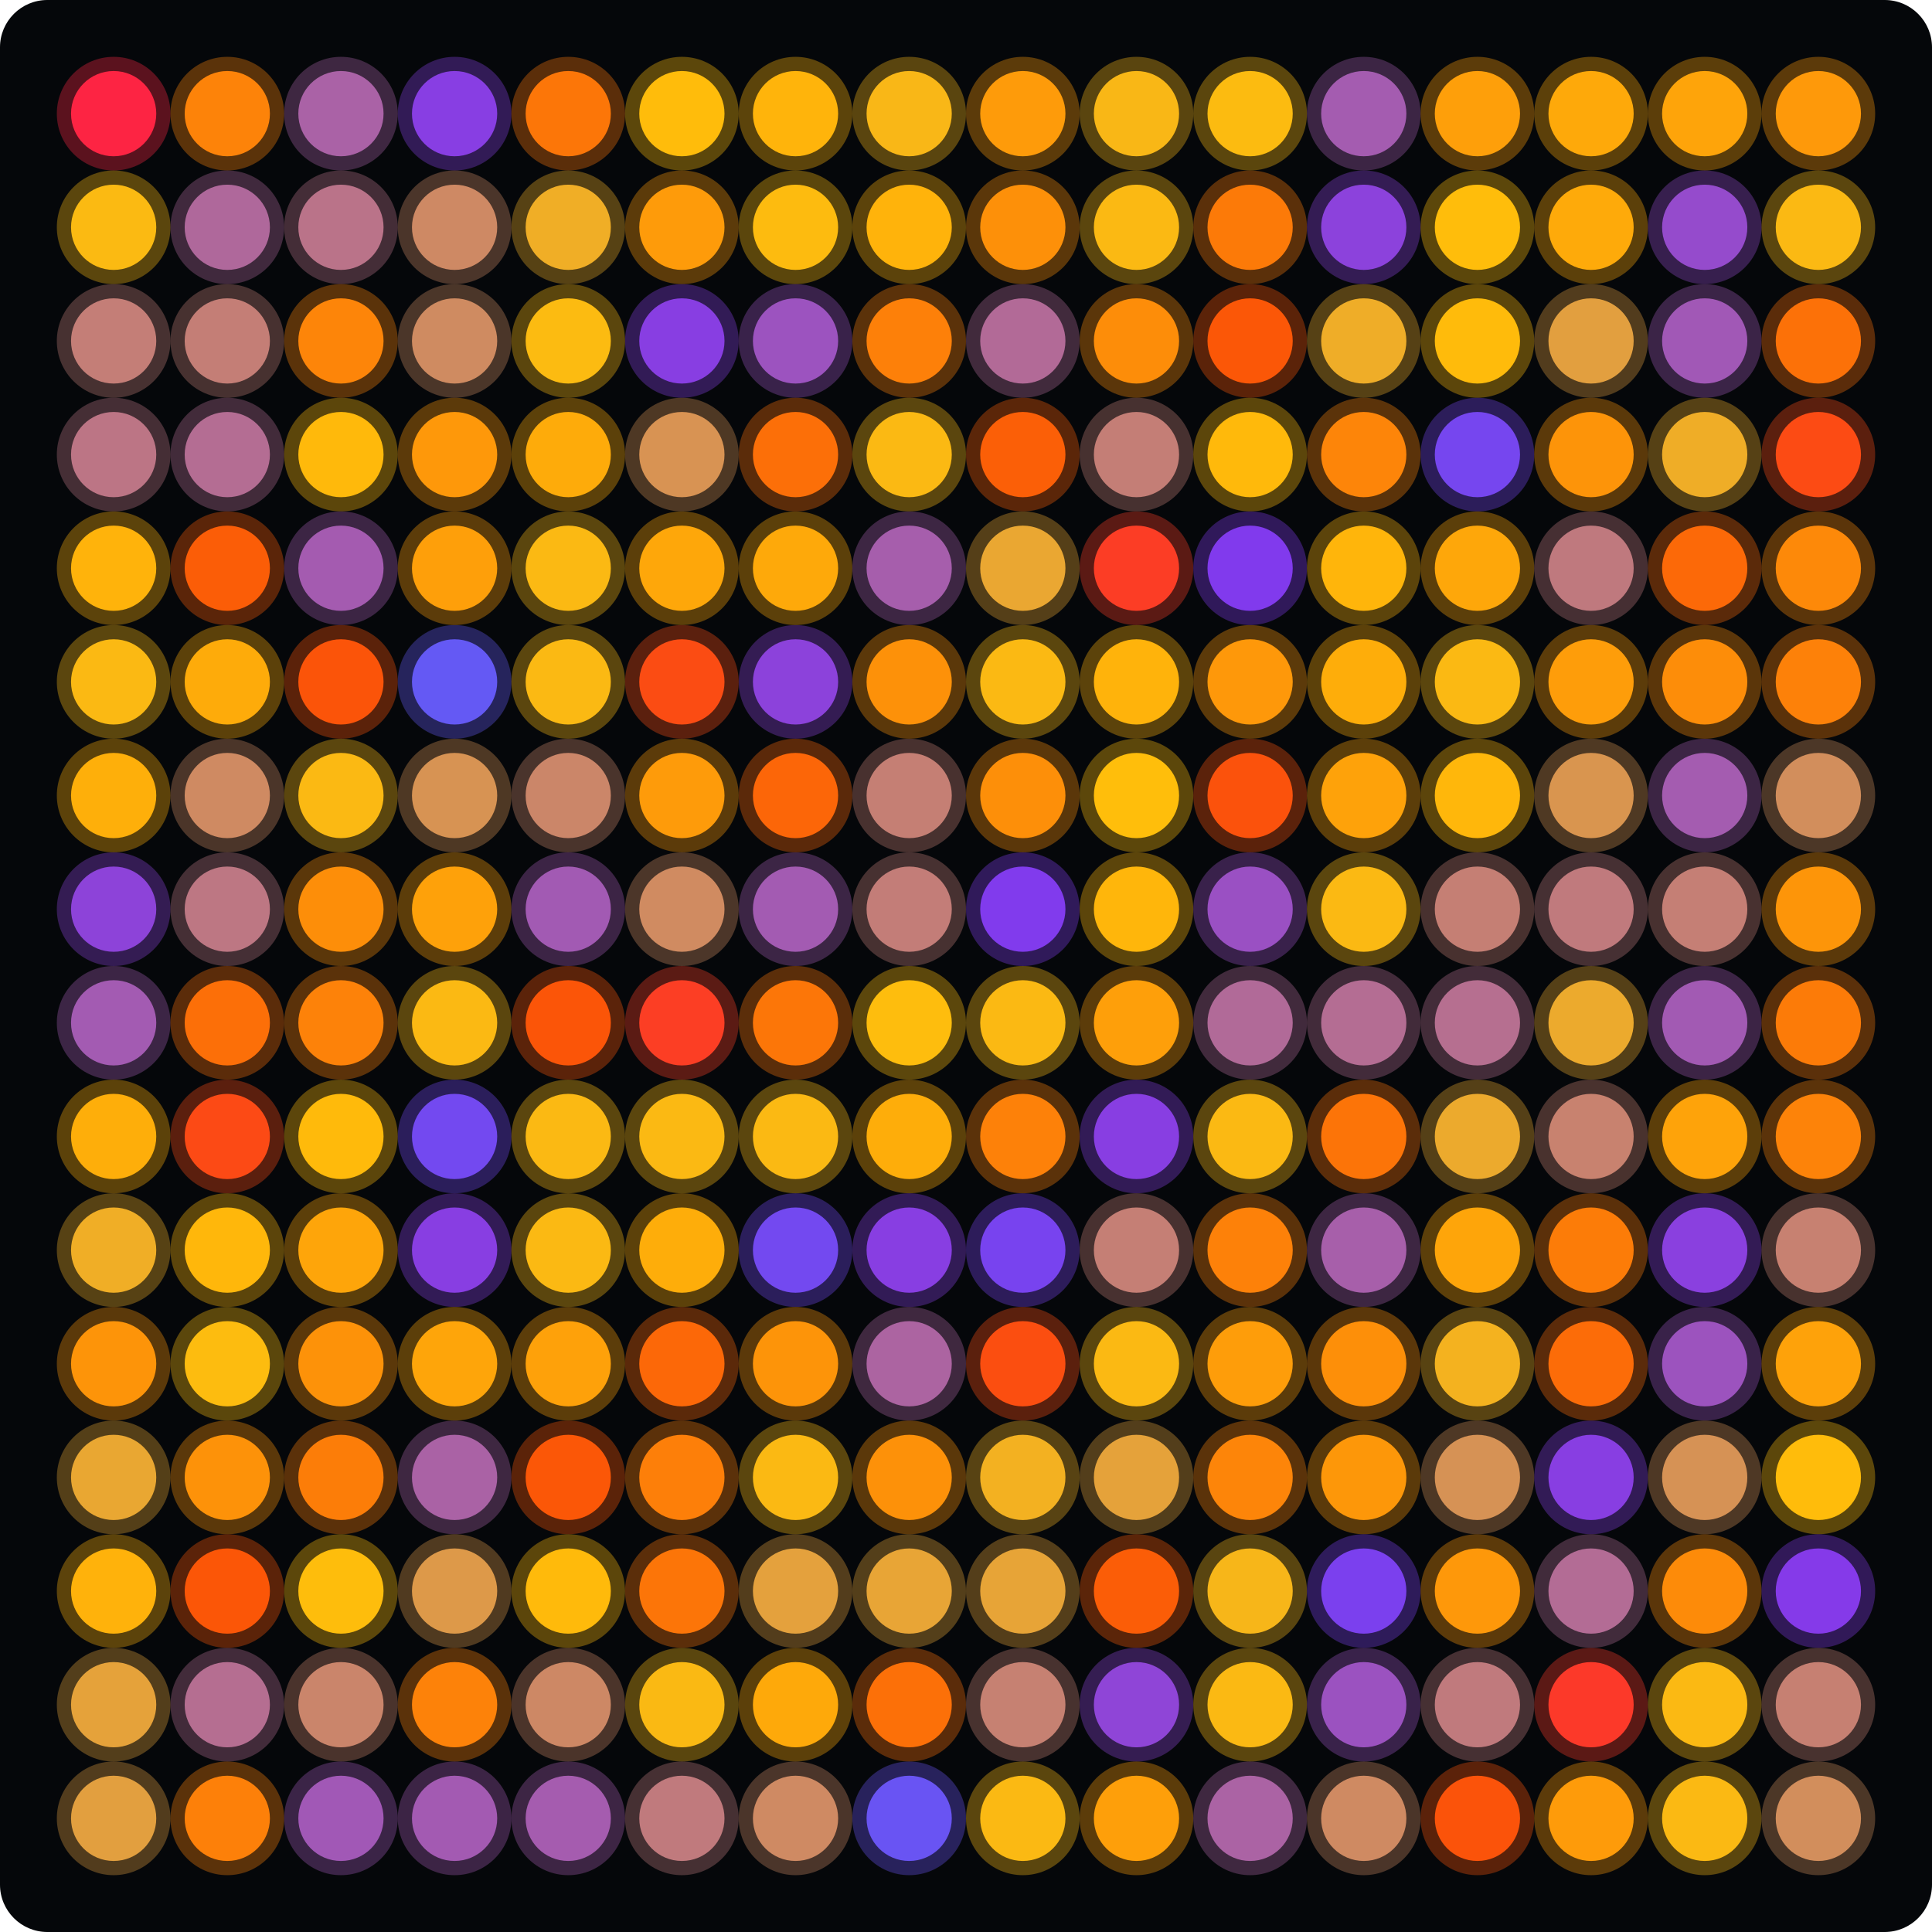
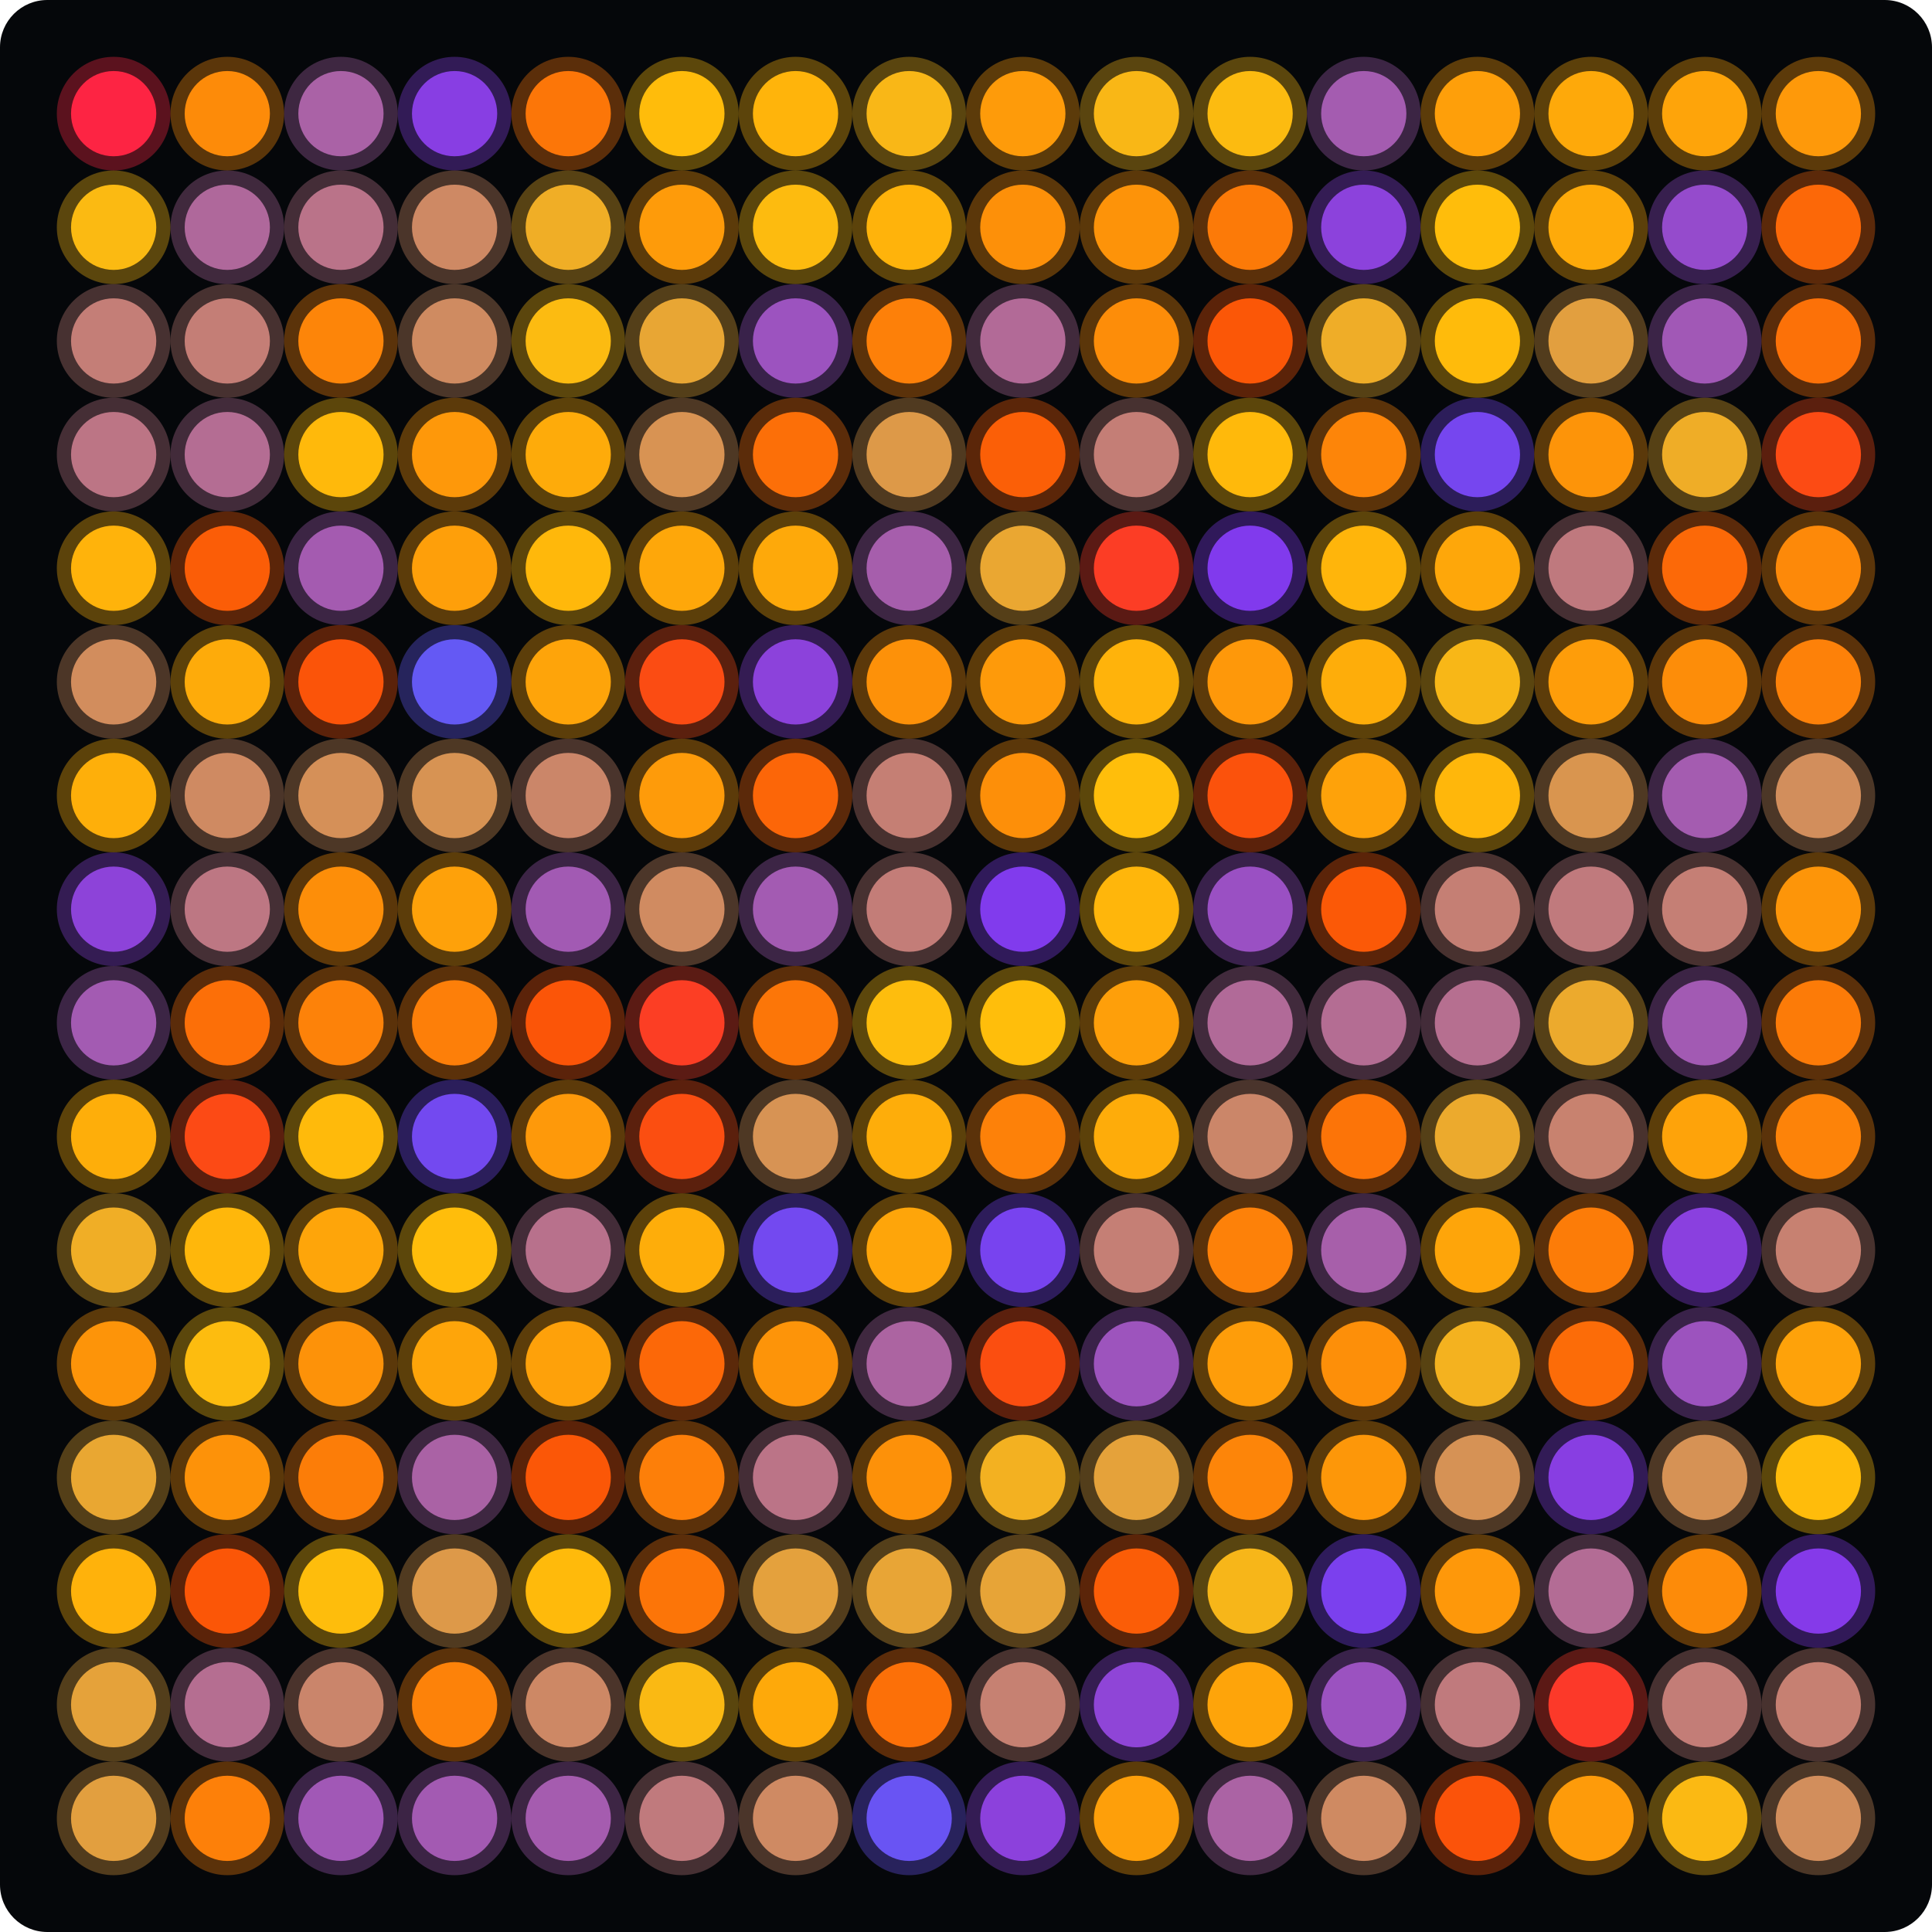
<svg xmlns="http://www.w3.org/2000/svg" viewBox="0 0 408 408" width="408" height="408" role="img" aria-label="LED preview of the Field Tile example graph">
  <rect width="408" height="408" rx="10" fill="#05070a" />
  <circle cx="24" cy="24" r="12" fill="rgb(253,36,67)" opacity="0.35" />
  <circle cx="24" cy="24" r="9" fill="rgb(253,36,67)" />
-   <circle cx="48" cy="24" r="12" fill="rgb(253,131,9)" opacity="0.35" />
-   <circle cx="48" cy="24" r="9" fill="rgb(253,131,9)" />
+   <circle cx="48" cy="24" r="12" fill="rgb(253,139,9)" opacity="0.35" />
+   <circle cx="48" cy="24" r="9" fill="rgb(253,139,9)" />
  <circle cx="72" cy="24" r="12" fill="rgb(170,98,166)" opacity="0.35" />
  <circle cx="72" cy="24" r="9" fill="rgb(170,98,166)" />
  <circle cx="96" cy="24" r="12" fill="rgb(136,62,227)" opacity="0.35" />
  <circle cx="96" cy="24" r="9" fill="rgb(136,62,227)" />
  <circle cx="120" cy="24" r="12" fill="rgb(252,118,8)" opacity="0.35" />
  <circle cx="120" cy="24" r="9" fill="rgb(252,118,8)" />
  <circle cx="144" cy="24" r="12" fill="rgb(255,188,11)" opacity="0.35" />
  <circle cx="144" cy="24" r="9" fill="rgb(255,188,11)" />
  <circle cx="168" cy="24" r="12" fill="rgb(255,180,11)" opacity="0.35" />
  <circle cx="168" cy="24" r="9" fill="rgb(255,180,11)" />
  <circle cx="192" cy="24" r="12" fill="rgb(249,183,23)" opacity="0.35" />
  <circle cx="192" cy="24" r="9" fill="rgb(249,183,23)" />
  <circle cx="216" cy="24" r="12" fill="rgb(254,155,10)" opacity="0.35" />
  <circle cx="216" cy="24" r="9" fill="rgb(254,155,10)" />
  <circle cx="240" cy="24" r="12" fill="rgb(249,183,22)" opacity="0.35" />
  <circle cx="240" cy="24" r="9" fill="rgb(249,183,22)" />
  <circle cx="264" cy="24" r="12" fill="rgb(252,187,16)" opacity="0.35" />
  <circle cx="264" cy="24" r="9" fill="rgb(252,187,16)" />
  <circle cx="288" cy="24" r="12" fill="rgb(164,92,176)" opacity="0.35" />
  <circle cx="288" cy="24" r="9" fill="rgb(164,92,176)" />
  <circle cx="312" cy="24" r="12" fill="rgb(254,159,10)" opacity="0.35" />
  <circle cx="312" cy="24" r="9" fill="rgb(254,159,10)" />
  <circle cx="336" cy="24" r="12" fill="rgb(254,169,10)" opacity="0.35" />
  <circle cx="336" cy="24" r="9" fill="rgb(254,169,10)" />
  <circle cx="360" cy="24" r="12" fill="rgb(254,164,10)" opacity="0.35" />
  <circle cx="360" cy="24" r="9" fill="rgb(254,164,10)" />
  <circle cx="384" cy="24" r="12" fill="rgb(254,153,10)" opacity="0.35" />
  <circle cx="384" cy="24" r="9" fill="rgb(254,153,10)" />
  <circle cx="24" cy="48" r="12" fill="rgb(251,186,18)" opacity="0.35" />
  <circle cx="24" cy="48" r="9" fill="rgb(251,186,18)" />
  <circle cx="48" cy="48" r="12" fill="rgb(175,104,155)" opacity="0.35" />
  <circle cx="48" cy="48" r="9" fill="rgb(175,104,155)" />
  <circle cx="72" cy="48" r="12" fill="rgb(186,115,137)" opacity="0.35" />
  <circle cx="72" cy="48" r="9" fill="rgb(186,115,137)" />
  <circle cx="96" cy="48" r="12" fill="rgb(206,137,100)" opacity="0.35" />
  <circle cx="96" cy="48" r="9" fill="rgb(206,137,100)" />
  <circle cx="120" cy="48" r="12" fill="rgb(240,174,38)" opacity="0.35" />
  <circle cx="120" cy="48" r="9" fill="rgb(240,174,38)" />
  <circle cx="144" cy="48" r="12" fill="rgb(254,155,10)" opacity="0.35" />
  <circle cx="144" cy="48" r="9" fill="rgb(254,155,10)" />
  <circle cx="168" cy="48" r="12" fill="rgb(253,187,15)" opacity="0.35" />
  <circle cx="168" cy="48" r="9" fill="rgb(253,187,15)" />
  <circle cx="192" cy="48" r="12" fill="rgb(255,179,11)" opacity="0.35" />
  <circle cx="192" cy="48" r="9" fill="rgb(255,179,11)" />
  <circle cx="216" cy="48" r="12" fill="rgb(253,144,9)" opacity="0.35" />
  <circle cx="216" cy="48" r="9" fill="rgb(253,144,9)" />
-   <circle cx="240" cy="48" r="12" fill="rgb(251,185,19)" opacity="0.35" />
-   <circle cx="240" cy="48" r="9" fill="rgb(251,185,19)" />
+   <circle cx="240" cy="48" r="12" fill="rgb(253,147,9)" opacity="0.35" />
+   <circle cx="240" cy="48" r="9" fill="rgb(253,147,9)" />
  <circle cx="264" cy="48" r="12" fill="rgb(252,122,8)" opacity="0.35" />
  <circle cx="264" cy="48" r="9" fill="rgb(252,122,8)" />
  <circle cx="288" cy="48" r="12" fill="rgb(140,66,220)" opacity="0.35" />
  <circle cx="288" cy="48" r="9" fill="rgb(140,66,220)" />
  <circle cx="312" cy="48" r="12" fill="rgb(255,189,11)" opacity="0.35" />
  <circle cx="312" cy="48" r="9" fill="rgb(255,189,11)" />
  <circle cx="336" cy="48" r="12" fill="rgb(254,170,10)" opacity="0.35" />
  <circle cx="336" cy="48" r="9" fill="rgb(254,170,10)" />
  <circle cx="360" cy="48" r="12" fill="rgb(149,75,204)" opacity="0.35" />
  <circle cx="360" cy="48" r="9" fill="rgb(149,75,204)" />
-   <circle cx="384" cy="48" r="12" fill="rgb(251,185,19)" opacity="0.35" />
-   <circle cx="384" cy="48" r="9" fill="rgb(251,185,19)" />
+   <circle cx="384" cy="48" r="12" fill="rgb(252,104,8)" opacity="0.35" />
+   <circle cx="384" cy="48" r="9" fill="rgb(252,104,8)" />
  <circle cx="24" cy="72" r="12" fill="rgb(196,126,119)" opacity="0.35" />
  <circle cx="24" cy="72" r="9" fill="rgb(196,126,119)" />
  <circle cx="48" cy="72" r="12" fill="rgb(196,126,118)" opacity="0.35" />
  <circle cx="48" cy="72" r="9" fill="rgb(196,126,118)" />
  <circle cx="72" cy="72" r="12" fill="rgb(253,133,9)" opacity="0.35" />
  <circle cx="72" cy="72" r="9" fill="rgb(253,133,9)" />
  <circle cx="96" cy="72" r="12" fill="rgb(207,139,97)" opacity="0.35" />
  <circle cx="96" cy="72" r="9" fill="rgb(207,139,97)" />
  <circle cx="120" cy="72" r="12" fill="rgb(252,187,17)" opacity="0.35" />
  <circle cx="120" cy="72" r="9" fill="rgb(252,187,17)" />
-   <circle cx="144" cy="72" r="12" fill="rgb(136,62,226)" opacity="0.35" />
-   <circle cx="144" cy="72" r="9" fill="rgb(136,62,226)" />
+   <circle cx="144" cy="72" r="12" fill="rgb(232,166,52)" opacity="0.35" />
+   <circle cx="144" cy="72" r="9" fill="rgb(232,166,52)" />
  <circle cx="168" cy="72" r="12" fill="rgb(156,83,191)" opacity="0.35" />
  <circle cx="168" cy="72" r="9" fill="rgb(156,83,191)" />
  <circle cx="192" cy="72" r="12" fill="rgb(253,128,9)" opacity="0.35" />
  <circle cx="192" cy="72" r="9" fill="rgb(253,128,9)" />
  <circle cx="216" cy="72" r="12" fill="rgb(178,106,151)" opacity="0.35" />
  <circle cx="216" cy="72" r="9" fill="rgb(178,106,151)" />
  <circle cx="240" cy="72" r="12" fill="rgb(253,141,9)" opacity="0.35" />
  <circle cx="240" cy="72" r="9" fill="rgb(253,141,9)" />
  <circle cx="264" cy="72" r="12" fill="rgb(251,87,7)" opacity="0.35" />
  <circle cx="264" cy="72" r="9" fill="rgb(251,87,7)" />
  <circle cx="288" cy="72" r="12" fill="rgb(239,173,40)" opacity="0.35" />
  <circle cx="288" cy="72" r="9" fill="rgb(239,173,40)" />
  <circle cx="312" cy="72" r="12" fill="rgb(255,187,11)" opacity="0.35" />
  <circle cx="312" cy="72" r="9" fill="rgb(255,187,11)" />
  <circle cx="336" cy="72" r="12" fill="rgb(226,159,63)" opacity="0.35" />
  <circle cx="336" cy="72" r="9" fill="rgb(226,159,63)" />
  <circle cx="360" cy="72" r="12" fill="rgb(161,88,182)" opacity="0.35" />
  <circle cx="360" cy="72" r="9" fill="rgb(161,88,182)" />
  <circle cx="384" cy="72" r="12" fill="rgb(252,113,8)" opacity="0.35" />
  <circle cx="384" cy="72" r="9" fill="rgb(252,113,8)" />
  <circle cx="24" cy="96" r="12" fill="rgb(188,117,133)" opacity="0.35" />
  <circle cx="24" cy="96" r="9" fill="rgb(188,117,133)" />
  <circle cx="48" cy="96" r="12" fill="rgb(180,109,147)" opacity="0.35" />
  <circle cx="48" cy="96" r="9" fill="rgb(180,109,147)" />
  <circle cx="72" cy="96" r="12" fill="rgb(255,185,11)" opacity="0.35" />
  <circle cx="72" cy="96" r="9" fill="rgb(255,185,11)" />
  <circle cx="96" cy="96" r="12" fill="rgb(254,152,10)" opacity="0.35" />
  <circle cx="96" cy="96" r="9" fill="rgb(254,152,10)" />
  <circle cx="120" cy="96" r="12" fill="rgb(254,171,10)" opacity="0.35" />
  <circle cx="120" cy="96" r="9" fill="rgb(254,171,10)" />
  <circle cx="144" cy="96" r="12" fill="rgb(216,147,83)" opacity="0.35" />
  <circle cx="144" cy="96" r="9" fill="rgb(216,147,83)" />
  <circle cx="168" cy="96" r="12" fill="rgb(252,111,8)" opacity="0.35" />
  <circle cx="168" cy="96" r="9" fill="rgb(252,111,8)" />
-   <circle cx="192" cy="96" r="12" fill="rgb(251,185,19)" opacity="0.35" />
-   <circle cx="192" cy="96" r="9" fill="rgb(251,185,19)" />
+   <circle cx="192" cy="96" r="12" fill="rgb(221,153,72)" opacity="0.35" />
+   <circle cx="192" cy="96" r="9" fill="rgb(221,153,72)" />
  <circle cx="216" cy="96" r="12" fill="rgb(251,95,7)" opacity="0.35" />
  <circle cx="216" cy="96" r="9" fill="rgb(251,95,7)" />
  <circle cx="240" cy="96" r="12" fill="rgb(196,126,118)" opacity="0.35" />
  <circle cx="240" cy="96" r="9" fill="rgb(196,126,118)" />
  <circle cx="264" cy="96" r="12" fill="rgb(255,185,11)" opacity="0.35" />
  <circle cx="264" cy="96" r="9" fill="rgb(255,185,11)" />
  <circle cx="288" cy="96" r="12" fill="rgb(253,133,9)" opacity="0.35" />
  <circle cx="288" cy="96" r="9" fill="rgb(253,133,9)" />
  <circle cx="312" cy="96" r="12" fill="rgb(118,70,239)" opacity="0.35" />
  <circle cx="312" cy="96" r="9" fill="rgb(118,70,239)" />
  <circle cx="336" cy="96" r="12" fill="rgb(253,148,9)" opacity="0.35" />
  <circle cx="336" cy="96" r="9" fill="rgb(253,148,9)" />
  <circle cx="360" cy="96" r="12" fill="rgb(239,173,39)" opacity="0.35" />
  <circle cx="360" cy="96" r="9" fill="rgb(239,173,39)" />
  <circle cx="384" cy="96" r="12" fill="rgb(252,75,20)" opacity="0.35" />
  <circle cx="384" cy="96" r="9" fill="rgb(252,75,20)" />
  <circle cx="24" cy="120" r="12" fill="rgb(255,179,11)" opacity="0.35" />
  <circle cx="24" cy="120" r="9" fill="rgb(255,179,11)" />
  <circle cx="48" cy="120" r="12" fill="rgb(251,93,7)" opacity="0.35" />
  <circle cx="48" cy="120" r="9" fill="rgb(251,93,7)" />
  <circle cx="72" cy="120" r="12" fill="rgb(164,91,176)" opacity="0.35" />
  <circle cx="72" cy="120" r="9" fill="rgb(164,91,176)" />
  <circle cx="96" cy="120" r="12" fill="rgb(254,159,10)" opacity="0.35" />
  <circle cx="96" cy="120" r="9" fill="rgb(254,159,10)" />
-   <circle cx="120" cy="120" r="12" fill="rgb(251,185,19)" opacity="0.35" />
-   <circle cx="120" cy="120" r="9" fill="rgb(251,185,19)" />
+   <circle cx="120" cy="120" r="12" fill="rgb(255,184,11)" opacity="0.35" />
+   <circle cx="120" cy="120" r="9" fill="rgb(255,184,11)" />
  <circle cx="144" cy="120" r="12" fill="rgb(254,167,10)" opacity="0.35" />
  <circle cx="144" cy="120" r="9" fill="rgb(254,167,10)" />
  <circle cx="168" cy="120" r="12" fill="rgb(254,169,10)" opacity="0.35" />
  <circle cx="168" cy="120" r="9" fill="rgb(254,169,10)" />
  <circle cx="192" cy="120" r="12" fill="rgb(166,94,172)" opacity="0.35" />
  <circle cx="192" cy="120" r="9" fill="rgb(166,94,172)" />
  <circle cx="216" cy="120" r="12" fill="rgb(234,167,50)" opacity="0.35" />
  <circle cx="216" cy="120" r="9" fill="rgb(234,167,50)" />
  <circle cx="240" cy="120" r="12" fill="rgb(252,61,37)" opacity="0.35" />
  <circle cx="240" cy="120" r="9" fill="rgb(252,61,37)" />
  <circle cx="264" cy="120" r="12" fill="rgb(129,58,237)" opacity="0.35" />
  <circle cx="264" cy="120" r="9" fill="rgb(129,58,237)" />
  <circle cx="288" cy="120" r="12" fill="rgb(255,181,11)" opacity="0.35" />
  <circle cx="288" cy="120" r="9" fill="rgb(255,181,11)" />
  <circle cx="312" cy="120" r="12" fill="rgb(254,167,10)" opacity="0.35" />
  <circle cx="312" cy="120" r="9" fill="rgb(254,167,10)" />
  <circle cx="336" cy="120" r="12" fill="rgb(191,121,126)" opacity="0.35" />
  <circle cx="336" cy="120" r="9" fill="rgb(191,121,126)" />
  <circle cx="360" cy="120" r="12" fill="rgb(252,105,8)" opacity="0.35" />
  <circle cx="360" cy="120" r="9" fill="rgb(252,105,8)" />
  <circle cx="384" cy="120" r="12" fill="rgb(253,137,9)" opacity="0.35" />
  <circle cx="384" cy="120" r="9" fill="rgb(253,137,9)" />
-   <circle cx="24" cy="144" r="12" fill="rgb(251,185,19)" opacity="0.35" />
-   <circle cx="24" cy="144" r="9" fill="rgb(251,185,19)" />
+   <circle cx="24" cy="144" r="12" fill="rgb(210,141,93)" opacity="0.35" />
+   <circle cx="24" cy="144" r="9" fill="rgb(210,141,93)" />
  <circle cx="48" cy="144" r="12" fill="rgb(254,171,10)" opacity="0.35" />
  <circle cx="48" cy="144" r="9" fill="rgb(254,171,10)" />
  <circle cx="72" cy="144" r="12" fill="rgb(251,84,9)" opacity="0.35" />
  <circle cx="72" cy="144" r="9" fill="rgb(251,84,9)" />
  <circle cx="96" cy="144" r="12" fill="rgb(100,89,244)" opacity="0.35" />
  <circle cx="96" cy="144" r="9" fill="rgb(100,89,244)" />
-   <circle cx="120" cy="144" r="12" fill="rgb(251,185,19)" opacity="0.35" />
-   <circle cx="120" cy="144" r="9" fill="rgb(251,185,19)" />
+   <circle cx="120" cy="144" r="12" fill="rgb(254,164,10)" opacity="0.35" />
+   <circle cx="120" cy="144" r="9" fill="rgb(254,164,10)" />
  <circle cx="144" cy="144" r="12" fill="rgb(251,76,19)" opacity="0.35" />
  <circle cx="144" cy="144" r="9" fill="rgb(251,76,19)" />
  <circle cx="168" cy="144" r="12" fill="rgb(140,66,219)" opacity="0.35" />
  <circle cx="168" cy="144" r="9" fill="rgb(140,66,219)" />
  <circle cx="192" cy="144" r="12" fill="rgb(253,145,9)" opacity="0.35" />
  <circle cx="192" cy="144" r="9" fill="rgb(253,145,9)" />
-   <circle cx="216" cy="144" r="12" fill="rgb(251,185,19)" opacity="0.35" />
-   <circle cx="216" cy="144" r="9" fill="rgb(251,185,19)" />
+   <circle cx="216" cy="144" r="12" fill="rgb(254,154,10)" opacity="0.35" />
+   <circle cx="216" cy="144" r="9" fill="rgb(254,154,10)" />
  <circle cx="240" cy="144" r="12" fill="rgb(255,179,11)" opacity="0.35" />
  <circle cx="240" cy="144" r="9" fill="rgb(255,179,11)" />
  <circle cx="264" cy="144" r="12" fill="rgb(254,152,10)" opacity="0.35" />
  <circle cx="264" cy="144" r="9" fill="rgb(254,152,10)" />
  <circle cx="288" cy="144" r="12" fill="rgb(254,173,10)" opacity="0.35" />
  <circle cx="288" cy="144" r="9" fill="rgb(254,173,10)" />
-   <circle cx="312" cy="144" r="12" fill="rgb(251,185,19)" opacity="0.35" />
-   <circle cx="312" cy="144" r="9" fill="rgb(251,185,19)" />
+   <circle cx="312" cy="144" r="12" fill="rgb(248,183,23)" opacity="0.35" />
+   <circle cx="312" cy="144" r="9" fill="rgb(248,183,23)" />
  <circle cx="336" cy="144" r="12" fill="rgb(254,157,10)" opacity="0.35" />
  <circle cx="336" cy="144" r="9" fill="rgb(254,157,10)" />
  <circle cx="360" cy="144" r="12" fill="rgb(253,141,9)" opacity="0.35" />
  <circle cx="360" cy="144" r="9" fill="rgb(253,141,9)" />
  <circle cx="384" cy="144" r="12" fill="rgb(253,129,9)" opacity="0.35" />
  <circle cx="384" cy="144" r="9" fill="rgb(253,129,9)" />
  <circle cx="24" cy="168" r="12" fill="rgb(254,175,10)" opacity="0.35" />
  <circle cx="24" cy="168" r="9" fill="rgb(254,175,10)" />
  <circle cx="48" cy="168" r="12" fill="rgb(207,138,98)" opacity="0.35" />
  <circle cx="48" cy="168" r="9" fill="rgb(207,138,98)" />
-   <circle cx="72" cy="168" r="12" fill="rgb(251,185,19)" opacity="0.35" />
-   <circle cx="72" cy="168" r="9" fill="rgb(251,185,19)" />
+   <circle cx="72" cy="168" r="12" fill="rgb(213,144,88)" opacity="0.35" />
+   <circle cx="72" cy="168" r="9" fill="rgb(213,144,88)" />
  <circle cx="96" cy="168" r="12" fill="rgb(215,147,83)" opacity="0.35" />
  <circle cx="96" cy="168" r="9" fill="rgb(215,147,83)" />
  <circle cx="120" cy="168" r="12" fill="rgb(203,134,105)" opacity="0.35" />
  <circle cx="120" cy="168" r="9" fill="rgb(203,134,105)" />
  <circle cx="144" cy="168" r="12" fill="rgb(254,155,10)" opacity="0.35" />
  <circle cx="144" cy="168" r="9" fill="rgb(254,155,10)" />
  <circle cx="168" cy="168" r="12" fill="rgb(252,102,8)" opacity="0.35" />
  <circle cx="168" cy="168" r="9" fill="rgb(252,102,8)" />
  <circle cx="192" cy="168" r="12" fill="rgb(197,127,116)" opacity="0.35" />
  <circle cx="192" cy="168" r="9" fill="rgb(197,127,116)" />
  <circle cx="216" cy="168" r="12" fill="rgb(253,143,9)" opacity="0.35" />
  <circle cx="216" cy="168" r="9" fill="rgb(253,143,9)" />
  <circle cx="240" cy="168" r="12" fill="rgb(255,190,11)" opacity="0.35" />
  <circle cx="240" cy="168" r="9" fill="rgb(255,190,11)" />
  <circle cx="264" cy="168" r="12" fill="rgb(251,82,12)" opacity="0.35" />
  <circle cx="264" cy="168" r="9" fill="rgb(251,82,12)" />
  <circle cx="288" cy="168" r="12" fill="rgb(254,162,10)" opacity="0.35" />
  <circle cx="288" cy="168" r="9" fill="rgb(254,162,10)" />
  <circle cx="312" cy="168" r="12" fill="rgb(255,183,11)" opacity="0.35" />
  <circle cx="312" cy="168" r="9" fill="rgb(255,183,11)" />
  <circle cx="336" cy="168" r="12" fill="rgb(217,149,79)" opacity="0.35" />
  <circle cx="336" cy="168" r="9" fill="rgb(217,149,79)" />
  <circle cx="360" cy="168" r="12" fill="rgb(164,92,176)" opacity="0.35" />
  <circle cx="360" cy="168" r="9" fill="rgb(164,92,176)" />
  <circle cx="384" cy="168" r="12" fill="rgb(210,142,92)" opacity="0.35" />
  <circle cx="384" cy="168" r="9" fill="rgb(210,142,92)" />
  <circle cx="24" cy="192" r="12" fill="rgb(141,67,217)" opacity="0.35" />
  <circle cx="24" cy="192" r="9" fill="rgb(141,67,217)" />
  <circle cx="48" cy="192" r="12" fill="rgb(189,119,131)" opacity="0.35" />
  <circle cx="48" cy="192" r="9" fill="rgb(189,119,131)" />
  <circle cx="72" cy="192" r="12" fill="rgb(253,142,9)" opacity="0.35" />
  <circle cx="72" cy="192" r="9" fill="rgb(253,142,9)" />
  <circle cx="96" cy="192" r="12" fill="rgb(254,161,10)" opacity="0.35" />
  <circle cx="96" cy="192" r="9" fill="rgb(254,161,10)" />
  <circle cx="120" cy="192" r="12" fill="rgb(162,90,179)" opacity="0.35" />
  <circle cx="120" cy="192" r="9" fill="rgb(162,90,179)" />
  <circle cx="144" cy="192" r="12" fill="rgb(208,139,97)" opacity="0.35" />
  <circle cx="144" cy="192" r="9" fill="rgb(208,139,97)" />
  <circle cx="168" cy="192" r="12" fill="rgb(163,91,178)" opacity="0.35" />
  <circle cx="168" cy="192" r="9" fill="rgb(163,91,178)" />
  <circle cx="192" cy="192" r="12" fill="rgb(195,125,120)" opacity="0.35" />
  <circle cx="192" cy="192" r="9" fill="rgb(195,125,120)" />
  <circle cx="216" cy="192" r="12" fill="rgb(129,59,237)" opacity="0.35" />
  <circle cx="216" cy="192" r="9" fill="rgb(129,59,237)" />
  <circle cx="240" cy="192" r="12" fill="rgb(255,182,11)" opacity="0.35" />
  <circle cx="240" cy="192" r="9" fill="rgb(255,182,11)" />
  <circle cx="264" cy="192" r="12" fill="rgb(154,80,195)" opacity="0.35" />
  <circle cx="264" cy="192" r="9" fill="rgb(154,80,195)" />
-   <circle cx="288" cy="192" r="12" fill="rgb(251,185,19)" opacity="0.35" />
-   <circle cx="288" cy="192" r="9" fill="rgb(251,185,19)" />
+   <circle cx="288" cy="192" r="12" fill="rgb(251,89,7)" opacity="0.35" />
+   <circle cx="288" cy="192" r="9" fill="rgb(251,89,7)" />
  <circle cx="312" cy="192" r="12" fill="rgb(197,127,116)" opacity="0.35" />
  <circle cx="312" cy="192" r="9" fill="rgb(197,127,116)" />
  <circle cx="336" cy="192" r="12" fill="rgb(192,122,125)" opacity="0.35" />
  <circle cx="336" cy="192" r="9" fill="rgb(192,122,125)" />
  <circle cx="360" cy="192" r="12" fill="rgb(197,127,117)" opacity="0.35" />
  <circle cx="360" cy="192" r="9" fill="rgb(197,127,117)" />
  <circle cx="384" cy="192" r="12" fill="rgb(253,149,9)" opacity="0.35" />
  <circle cx="384" cy="192" r="9" fill="rgb(253,149,9)" />
  <circle cx="24" cy="216" r="12" fill="rgb(163,91,178)" opacity="0.35" />
  <circle cx="24" cy="216" r="9" fill="rgb(163,91,178)" />
  <circle cx="48" cy="216" r="12" fill="rgb(252,111,8)" opacity="0.35" />
  <circle cx="48" cy="216" r="9" fill="rgb(252,111,8)" />
  <circle cx="72" cy="216" r="12" fill="rgb(253,130,9)" opacity="0.35" />
  <circle cx="72" cy="216" r="9" fill="rgb(253,130,9)" />
-   <circle cx="96" cy="216" r="12" fill="rgb(251,185,19)" opacity="0.35" />
-   <circle cx="96" cy="216" r="9" fill="rgb(251,185,19)" />
+   <circle cx="96" cy="216" r="12" fill="rgb(253,127,9)" opacity="0.35" />
+   <circle cx="96" cy="216" r="9" fill="rgb(253,127,9)" />
  <circle cx="120" cy="216" r="12" fill="rgb(251,85,8)" opacity="0.35" />
  <circle cx="120" cy="216" r="9" fill="rgb(251,85,8)" />
  <circle cx="144" cy="216" r="12" fill="rgb(252,62,36)" opacity="0.35" />
  <circle cx="144" cy="216" r="9" fill="rgb(252,62,36)" />
  <circle cx="168" cy="216" r="12" fill="rgb(252,118,8)" opacity="0.35" />
  <circle cx="168" cy="216" r="9" fill="rgb(252,118,8)" />
  <circle cx="192" cy="216" r="12" fill="rgb(254,189,13)" opacity="0.35" />
  <circle cx="192" cy="216" r="9" fill="rgb(254,189,13)" />
-   <circle cx="216" cy="216" r="12" fill="rgb(251,185,19)" opacity="0.35" />
-   <circle cx="216" cy="216" r="9" fill="rgb(251,185,19)" />
+   <circle cx="216" cy="216" r="12" fill="rgb(255,190,11)" opacity="0.35" />
+   <circle cx="216" cy="216" r="9" fill="rgb(255,190,11)" />
  <circle cx="240" cy="216" r="12" fill="rgb(254,159,10)" opacity="0.35" />
  <circle cx="240" cy="216" r="9" fill="rgb(254,159,10)" />
  <circle cx="264" cy="216" r="12" fill="rgb(177,106,152)" opacity="0.35" />
  <circle cx="264" cy="216" r="9" fill="rgb(177,106,152)" />
  <circle cx="288" cy="216" r="12" fill="rgb(180,109,147)" opacity="0.35" />
  <circle cx="288" cy="216" r="9" fill="rgb(180,109,147)" />
  <circle cx="312" cy="216" r="12" fill="rgb(182,111,144)" opacity="0.35" />
  <circle cx="312" cy="216" r="9" fill="rgb(182,111,144)" />
  <circle cx="336" cy="216" r="12" fill="rgb(236,170,45)" opacity="0.35" />
  <circle cx="336" cy="216" r="9" fill="rgb(236,170,45)" />
  <circle cx="360" cy="216" r="12" fill="rgb(162,90,179)" opacity="0.35" />
  <circle cx="360" cy="216" r="9" fill="rgb(162,90,179)" />
  <circle cx="384" cy="216" r="12" fill="rgb(252,123,8)" opacity="0.35" />
  <circle cx="384" cy="216" r="9" fill="rgb(252,123,8)" />
  <circle cx="24" cy="240" r="12" fill="rgb(254,174,10)" opacity="0.35" />
  <circle cx="24" cy="240" r="9" fill="rgb(254,174,10)" />
  <circle cx="48" cy="240" r="12" fill="rgb(252,74,21)" opacity="0.35" />
  <circle cx="48" cy="240" r="9" fill="rgb(252,74,21)" />
  <circle cx="72" cy="240" r="12" fill="rgb(255,186,11)" opacity="0.35" />
  <circle cx="72" cy="240" r="9" fill="rgb(255,186,11)" />
  <circle cx="96" cy="240" r="12" fill="rgb(115,73,240)" opacity="0.35" />
  <circle cx="96" cy="240" r="9" fill="rgb(115,73,240)" />
-   <circle cx="120" cy="240" r="12" fill="rgb(251,185,19)" opacity="0.35" />
-   <circle cx="120" cy="240" r="9" fill="rgb(251,185,19)" />
-   <circle cx="144" cy="240" r="12" fill="rgb(251,185,19)" opacity="0.35" />
-   <circle cx="144" cy="240" r="9" fill="rgb(251,185,19)" />
-   <circle cx="168" cy="240" r="12" fill="rgb(251,185,19)" opacity="0.35" />
-   <circle cx="168" cy="240" r="9" fill="rgb(251,185,19)" />
+   <circle cx="120" cy="240" r="12" fill="rgb(254,153,10)" opacity="0.35" />
+   <circle cx="120" cy="240" r="9" fill="rgb(254,153,10)" />
+   <circle cx="144" cy="240" r="12" fill="rgb(251,78,17)" opacity="0.35" />
+   <circle cx="144" cy="240" r="9" fill="rgb(251,78,17)" />
+   <circle cx="168" cy="240" r="12" fill="rgb(215,147,84)" opacity="0.35" />
+   <circle cx="168" cy="240" r="9" fill="rgb(215,147,84)" />
  <circle cx="192" cy="240" r="12" fill="rgb(254,173,10)" opacity="0.35" />
  <circle cx="192" cy="240" r="9" fill="rgb(254,173,10)" />
  <circle cx="216" cy="240" r="12" fill="rgb(253,129,9)" opacity="0.35" />
  <circle cx="216" cy="240" r="9" fill="rgb(253,129,9)" />
-   <circle cx="240" cy="240" r="12" fill="rgb(136,62,226)" opacity="0.35" />
-   <circle cx="240" cy="240" r="9" fill="rgb(136,62,226)" />
-   <circle cx="264" cy="240" r="12" fill="rgb(251,185,19)" opacity="0.35" />
-   <circle cx="264" cy="240" r="9" fill="rgb(251,185,19)" />
+   <circle cx="240" cy="240" r="12" fill="rgb(254,172,10)" opacity="0.35" />
+   <circle cx="240" cy="240" r="9" fill="rgb(254,172,10)" />
+   <circle cx="264" cy="240" r="12" fill="rgb(203,134,105)" opacity="0.35" />
+   <circle cx="264" cy="240" r="9" fill="rgb(203,134,105)" />
  <circle cx="288" cy="240" r="12" fill="rgb(252,116,8)" opacity="0.35" />
  <circle cx="288" cy="240" r="9" fill="rgb(252,116,8)" />
  <circle cx="312" cy="240" r="12" fill="rgb(236,170,45)" opacity="0.35" />
  <circle cx="312" cy="240" r="9" fill="rgb(236,170,45)" />
  <circle cx="336" cy="240" r="12" fill="rgb(200,130,111)" opacity="0.35" />
  <circle cx="336" cy="240" r="9" fill="rgb(200,130,111)" />
  <circle cx="360" cy="240" r="12" fill="rgb(254,163,10)" opacity="0.35" />
  <circle cx="360" cy="240" r="9" fill="rgb(254,163,10)" />
  <circle cx="384" cy="240" r="12" fill="rgb(253,131,9)" opacity="0.35" />
  <circle cx="384" cy="240" r="9" fill="rgb(253,131,9)" />
  <circle cx="24" cy="264" r="12" fill="rgb(240,174,38)" opacity="0.35" />
  <circle cx="24" cy="264" r="9" fill="rgb(240,174,38)" />
  <circle cx="48" cy="264" r="12" fill="rgb(255,183,11)" opacity="0.35" />
  <circle cx="48" cy="264" r="9" fill="rgb(255,183,11)" />
  <circle cx="72" cy="264" r="12" fill="rgb(254,165,10)" opacity="0.35" />
  <circle cx="72" cy="264" r="9" fill="rgb(254,165,10)" />
-   <circle cx="96" cy="264" r="12" fill="rgb(136,62,226)" opacity="0.35" />
-   <circle cx="96" cy="264" r="9" fill="rgb(136,62,226)" />
-   <circle cx="120" cy="264" r="12" fill="rgb(251,185,19)" opacity="0.35" />
-   <circle cx="120" cy="264" r="9" fill="rgb(251,185,19)" />
+   <circle cx="96" cy="264" r="12" fill="rgb(255,189,11)" opacity="0.35" />
+   <circle cx="96" cy="264" r="9" fill="rgb(255,189,11)" />
+   <circle cx="120" cy="264" r="12" fill="rgb(184,113,140)" opacity="0.35" />
+   <circle cx="120" cy="264" r="9" fill="rgb(184,113,140)" />
  <circle cx="144" cy="264" r="12" fill="rgb(254,173,10)" opacity="0.35" />
  <circle cx="144" cy="264" r="9" fill="rgb(254,173,10)" />
  <circle cx="168" cy="264" r="12" fill="rgb(115,73,240)" opacity="0.35" />
  <circle cx="168" cy="264" r="9" fill="rgb(115,73,240)" />
-   <circle cx="192" cy="264" r="12" fill="rgb(136,62,226)" opacity="0.35" />
-   <circle cx="192" cy="264" r="9" fill="rgb(136,62,226)" />
+   <circle cx="192" cy="264" r="12" fill="rgb(254,165,10)" opacity="0.35" />
+   <circle cx="192" cy="264" r="9" fill="rgb(254,165,10)" />
  <circle cx="216" cy="264" r="12" fill="rgb(120,67,239)" opacity="0.35" />
  <circle cx="216" cy="264" r="9" fill="rgb(120,67,239)" />
  <circle cx="240" cy="264" r="12" fill="rgb(197,127,117)" opacity="0.35" />
  <circle cx="240" cy="264" r="9" fill="rgb(197,127,117)" />
  <circle cx="264" cy="264" r="12" fill="rgb(253,129,9)" opacity="0.35" />
  <circle cx="264" cy="264" r="9" fill="rgb(253,129,9)" />
  <circle cx="288" cy="264" r="12" fill="rgb(167,95,170)" opacity="0.35" />
  <circle cx="288" cy="264" r="9" fill="rgb(167,95,170)" />
  <circle cx="312" cy="264" r="12" fill="rgb(254,165,10)" opacity="0.35" />
  <circle cx="312" cy="264" r="9" fill="rgb(254,165,10)" />
  <circle cx="336" cy="264" r="12" fill="rgb(252,124,8)" opacity="0.35" />
  <circle cx="336" cy="264" r="9" fill="rgb(252,124,8)" />
  <circle cx="360" cy="264" r="12" fill="rgb(138,64,223)" opacity="0.35" />
  <circle cx="360" cy="264" r="9" fill="rgb(138,64,223)" />
  <circle cx="384" cy="264" r="12" fill="rgb(199,129,113)" opacity="0.35" />
  <circle cx="384" cy="264" r="9" fill="rgb(199,129,113)" />
  <circle cx="24" cy="288" r="12" fill="rgb(253,148,9)" opacity="0.35" />
  <circle cx="24" cy="288" r="9" fill="rgb(253,148,9)" />
  <circle cx="48" cy="288" r="12" fill="rgb(253,188,15)" opacity="0.35" />
  <circle cx="48" cy="288" r="9" fill="rgb(253,188,15)" />
  <circle cx="72" cy="288" r="12" fill="rgb(253,146,9)" opacity="0.35" />
  <circle cx="72" cy="288" r="9" fill="rgb(253,146,9)" />
  <circle cx="96" cy="288" r="12" fill="rgb(254,165,10)" opacity="0.35" />
  <circle cx="96" cy="288" r="9" fill="rgb(254,165,10)" />
  <circle cx="120" cy="288" r="12" fill="rgb(254,161,10)" opacity="0.35" />
  <circle cx="120" cy="288" r="9" fill="rgb(254,161,10)" />
  <circle cx="144" cy="288" r="12" fill="rgb(252,104,8)" opacity="0.35" />
  <circle cx="144" cy="288" r="9" fill="rgb(252,104,8)" />
  <circle cx="168" cy="288" r="12" fill="rgb(253,148,9)" opacity="0.35" />
  <circle cx="168" cy="288" r="9" fill="rgb(253,148,9)" />
  <circle cx="192" cy="288" r="12" fill="rgb(172,100,161)" opacity="0.35" />
  <circle cx="192" cy="288" r="9" fill="rgb(172,100,161)" />
  <circle cx="216" cy="288" r="12" fill="rgb(251,78,16)" opacity="0.35" />
  <circle cx="216" cy="288" r="9" fill="rgb(251,78,16)" />
-   <circle cx="240" cy="288" r="12" fill="rgb(251,185,19)" opacity="0.35" />
-   <circle cx="240" cy="288" r="9" fill="rgb(251,185,19)" />
+   <circle cx="240" cy="288" r="12" fill="rgb(157,84,189)" opacity="0.35" />
+   <circle cx="240" cy="288" r="9" fill="rgb(157,84,189)" />
  <circle cx="264" cy="288" r="12" fill="rgb(254,157,10)" opacity="0.35" />
  <circle cx="264" cy="288" r="9" fill="rgb(254,157,10)" />
  <circle cx="288" cy="288" r="12" fill="rgb(253,143,9)" opacity="0.35" />
  <circle cx="288" cy="288" r="9" fill="rgb(253,143,9)" />
  <circle cx="312" cy="288" r="12" fill="rgb(244,178,31)" opacity="0.35" />
  <circle cx="312" cy="288" r="9" fill="rgb(244,178,31)" />
  <circle cx="336" cy="288" r="12" fill="rgb(252,108,8)" opacity="0.35" />
  <circle cx="336" cy="288" r="9" fill="rgb(252,108,8)" />
  <circle cx="360" cy="288" r="12" fill="rgb(156,83,190)" opacity="0.35" />
  <circle cx="360" cy="288" r="9" fill="rgb(156,83,190)" />
  <circle cx="384" cy="288" r="12" fill="rgb(254,162,10)" opacity="0.35" />
  <circle cx="384" cy="288" r="9" fill="rgb(254,162,10)" />
  <circle cx="24" cy="312" r="12" fill="rgb(233,167,50)" opacity="0.35" />
  <circle cx="24" cy="312" r="9" fill="rgb(233,167,50)" />
  <circle cx="48" cy="312" r="12" fill="rgb(253,146,9)" opacity="0.35" />
  <circle cx="48" cy="312" r="9" fill="rgb(253,146,9)" />
  <circle cx="72" cy="312" r="12" fill="rgb(252,125,8)" opacity="0.35" />
  <circle cx="72" cy="312" r="9" fill="rgb(252,125,8)" />
  <circle cx="96" cy="312" r="12" fill="rgb(170,98,165)" opacity="0.35" />
  <circle cx="96" cy="312" r="9" fill="rgb(170,98,165)" />
  <circle cx="120" cy="312" r="12" fill="rgb(251,87,7)" opacity="0.35" />
  <circle cx="120" cy="312" r="9" fill="rgb(251,87,7)" />
  <circle cx="144" cy="312" r="12" fill="rgb(253,127,9)" opacity="0.35" />
  <circle cx="144" cy="312" r="9" fill="rgb(253,127,9)" />
-   <circle cx="168" cy="312" r="12" fill="rgb(251,185,19)" opacity="0.35" />
-   <circle cx="168" cy="312" r="9" fill="rgb(251,185,19)" />
+   <circle cx="168" cy="312" r="12" fill="rgb(187,116,135)" opacity="0.35" />
+   <circle cx="168" cy="312" r="9" fill="rgb(187,116,135)" />
  <circle cx="192" cy="312" r="12" fill="rgb(253,145,9)" opacity="0.35" />
  <circle cx="192" cy="312" r="9" fill="rgb(253,145,9)" />
  <circle cx="216" cy="312" r="12" fill="rgb(243,177,33)" opacity="0.35" />
  <circle cx="216" cy="312" r="9" fill="rgb(243,177,33)" />
  <circle cx="240" cy="312" r="12" fill="rgb(229,162,58)" opacity="0.35" />
  <circle cx="240" cy="312" r="9" fill="rgb(229,162,58)" />
  <circle cx="264" cy="312" r="12" fill="rgb(253,133,9)" opacity="0.35" />
  <circle cx="264" cy="312" r="9" fill="rgb(253,133,9)" />
  <circle cx="288" cy="312" r="12" fill="rgb(253,151,9)" opacity="0.35" />
  <circle cx="288" cy="312" r="9" fill="rgb(253,151,9)" />
  <circle cx="312" cy="312" r="12" fill="rgb(214,146,85)" opacity="0.35" />
  <circle cx="312" cy="312" r="9" fill="rgb(214,146,85)" />
  <circle cx="336" cy="312" r="12" fill="rgb(136,62,226)" opacity="0.35" />
  <circle cx="336" cy="312" r="9" fill="rgb(136,62,226)" />
  <circle cx="360" cy="312" r="12" fill="rgb(214,146,85)" opacity="0.35" />
  <circle cx="360" cy="312" r="9" fill="rgb(214,146,85)" />
  <circle cx="384" cy="312" r="12" fill="rgb(255,188,11)" opacity="0.35" />
  <circle cx="384" cy="312" r="9" fill="rgb(255,188,11)" />
  <circle cx="24" cy="336" r="12" fill="rgb(255,178,11)" opacity="0.35" />
  <circle cx="24" cy="336" r="9" fill="rgb(255,178,11)" />
  <circle cx="48" cy="336" r="12" fill="rgb(251,86,7)" opacity="0.35" />
  <circle cx="48" cy="336" r="9" fill="rgb(251,86,7)" />
  <circle cx="72" cy="336" r="12" fill="rgb(254,189,12)" opacity="0.35" />
  <circle cx="72" cy="336" r="9" fill="rgb(254,189,12)" />
  <circle cx="96" cy="336" r="12" fill="rgb(221,153,73)" opacity="0.35" />
  <circle cx="96" cy="336" r="9" fill="rgb(221,153,73)" />
  <circle cx="120" cy="336" r="12" fill="rgb(255,186,11)" opacity="0.35" />
  <circle cx="120" cy="336" r="9" fill="rgb(255,186,11)" />
  <circle cx="144" cy="336" r="12" fill="rgb(252,117,8)" opacity="0.35" />
  <circle cx="144" cy="336" r="9" fill="rgb(252,117,8)" />
  <circle cx="168" cy="336" r="12" fill="rgb(228,161,61)" opacity="0.35" />
  <circle cx="168" cy="336" r="9" fill="rgb(228,161,61)" />
  <circle cx="192" cy="336" r="12" fill="rgb(232,165,54)" opacity="0.35" />
  <circle cx="192" cy="336" r="9" fill="rgb(232,165,54)" />
  <circle cx="216" cy="336" r="12" fill="rgb(231,164,55)" opacity="0.35" />
  <circle cx="216" cy="336" r="9" fill="rgb(231,164,55)" />
  <circle cx="240" cy="336" r="12" fill="rgb(251,93,7)" opacity="0.35" />
  <circle cx="240" cy="336" r="9" fill="rgb(251,93,7)" />
  <circle cx="264" cy="336" r="12" fill="rgb(247,182,25)" opacity="0.35" />
  <circle cx="264" cy="336" r="9" fill="rgb(247,182,25)" />
  <circle cx="288" cy="336" r="12" fill="rgb(123,64,238)" opacity="0.35" />
  <circle cx="288" cy="336" r="9" fill="rgb(123,64,238)" />
  <circle cx="312" cy="336" r="12" fill="rgb(254,152,10)" opacity="0.35" />
  <circle cx="312" cy="336" r="9" fill="rgb(254,152,10)" />
  <circle cx="336" cy="336" r="12" fill="rgb(179,108,149)" opacity="0.35" />
  <circle cx="336" cy="336" r="9" fill="rgb(179,108,149)" />
  <circle cx="360" cy="336" r="12" fill="rgb(253,139,9)" opacity="0.35" />
  <circle cx="360" cy="336" r="9" fill="rgb(253,139,9)" />
  <circle cx="384" cy="336" r="12" fill="rgb(133,58,233)" opacity="0.35" />
  <circle cx="384" cy="336" r="9" fill="rgb(133,58,233)" />
  <circle cx="24" cy="360" r="12" fill="rgb(229,162,58)" opacity="0.35" />
  <circle cx="24" cy="360" r="9" fill="rgb(229,162,58)" />
  <circle cx="48" cy="360" r="12" fill="rgb(181,110,145)" opacity="0.35" />
  <circle cx="48" cy="360" r="9" fill="rgb(181,110,145)" />
  <circle cx="72" cy="360" r="12" fill="rgb(202,133,107)" opacity="0.35" />
  <circle cx="72" cy="360" r="9" fill="rgb(202,133,107)" />
  <circle cx="96" cy="360" r="12" fill="rgb(253,130,9)" opacity="0.35" />
  <circle cx="96" cy="360" r="9" fill="rgb(253,130,9)" />
  <circle cx="120" cy="360" r="12" fill="rgb(205,136,101)" opacity="0.35" />
  <circle cx="120" cy="360" r="9" fill="rgb(205,136,101)" />
  <circle cx="144" cy="360" r="12" fill="rgb(250,185,19)" opacity="0.35" />
  <circle cx="144" cy="360" r="9" fill="rgb(250,185,19)" />
  <circle cx="168" cy="360" r="12" fill="rgb(254,169,10)" opacity="0.35" />
  <circle cx="168" cy="360" r="9" fill="rgb(254,169,10)" />
  <circle cx="192" cy="360" r="12" fill="rgb(252,112,8)" opacity="0.35" />
  <circle cx="192" cy="360" r="9" fill="rgb(252,112,8)" />
  <circle cx="216" cy="360" r="12" fill="rgb(198,129,114)" opacity="0.35" />
  <circle cx="216" cy="360" r="9" fill="rgb(198,129,114)" />
  <circle cx="240" cy="360" r="12" fill="rgb(143,69,215)" opacity="0.35" />
  <circle cx="240" cy="360" r="9" fill="rgb(143,69,215)" />
-   <circle cx="264" cy="360" r="12" fill="rgb(251,185,19)" opacity="0.35" />
-   <circle cx="264" cy="360" r="9" fill="rgb(251,185,19)" />
+   <circle cx="264" cy="360" r="12" fill="rgb(254,164,10)" opacity="0.35" />
+   <circle cx="264" cy="360" r="9" fill="rgb(254,164,10)" />
  <circle cx="288" cy="360" r="12" fill="rgb(155,82,192)" opacity="0.35" />
  <circle cx="288" cy="360" r="9" fill="rgb(155,82,192)" />
  <circle cx="312" cy="360" r="12" fill="rgb(192,122,125)" opacity="0.35" />
  <circle cx="312" cy="360" r="9" fill="rgb(192,122,125)" />
  <circle cx="336" cy="360" r="12" fill="rgb(252,57,41)" opacity="0.35" />
  <circle cx="336" cy="360" r="9" fill="rgb(252,57,41)" />
-   <circle cx="360" cy="360" r="12" fill="rgb(251,185,19)" opacity="0.35" />
-   <circle cx="360" cy="360" r="9" fill="rgb(251,185,19)" />
+   <circle cx="360" cy="360" r="12" fill="rgb(195,125,119)" opacity="0.35" />
+   <circle cx="360" cy="360" r="9" fill="rgb(195,125,119)" />
  <circle cx="384" cy="360" r="12" fill="rgb(198,128,114)" opacity="0.35" />
  <circle cx="384" cy="360" r="9" fill="rgb(198,128,114)" />
  <circle cx="24" cy="384" r="12" fill="rgb(226,159,63)" opacity="0.35" />
  <circle cx="24" cy="384" r="9" fill="rgb(226,159,63)" />
  <circle cx="48" cy="384" r="12" fill="rgb(253,128,9)" opacity="0.35" />
  <circle cx="48" cy="384" r="9" fill="rgb(253,128,9)" />
  <circle cx="72" cy="384" r="12" fill="rgb(161,88,182)" opacity="0.35" />
  <circle cx="72" cy="384" r="9" fill="rgb(161,88,182)" />
  <circle cx="96" cy="384" r="12" fill="rgb(163,90,178)" opacity="0.35" />
  <circle cx="96" cy="384" r="9" fill="rgb(163,90,178)" />
  <circle cx="120" cy="384" r="12" fill="rgb(165,92,175)" opacity="0.35" />
  <circle cx="120" cy="384" r="9" fill="rgb(165,92,175)" />
  <circle cx="144" cy="384" r="12" fill="rgb(192,122,125)" opacity="0.35" />
  <circle cx="144" cy="384" r="9" fill="rgb(192,122,125)" />
  <circle cx="168" cy="384" r="12" fill="rgb(207,138,99)" opacity="0.35" />
  <circle cx="168" cy="384" r="9" fill="rgb(207,138,99)" />
  <circle cx="192" cy="384" r="12" fill="rgb(105,84,243)" opacity="0.35" />
  <circle cx="192" cy="384" r="9" fill="rgb(105,84,243)" />
-   <circle cx="216" cy="384" r="12" fill="rgb(251,185,19)" opacity="0.35" />
-   <circle cx="216" cy="384" r="9" fill="rgb(251,185,19)" />
+   <circle cx="216" cy="384" r="12" fill="rgb(140,65,220)" opacity="0.35" />
+   <circle cx="216" cy="384" r="9" fill="rgb(140,65,220)" />
  <circle cx="240" cy="384" r="12" fill="rgb(254,159,10)" opacity="0.35" />
  <circle cx="240" cy="384" r="9" fill="rgb(254,159,10)" />
  <circle cx="264" cy="384" r="12" fill="rgb(171,99,164)" opacity="0.35" />
  <circle cx="264" cy="384" r="9" fill="rgb(171,99,164)" />
  <circle cx="288" cy="384" r="12" fill="rgb(207,138,98)" opacity="0.35" />
  <circle cx="288" cy="384" r="9" fill="rgb(207,138,98)" />
  <circle cx="312" cy="384" r="12" fill="rgb(251,83,10)" opacity="0.35" />
  <circle cx="312" cy="384" r="9" fill="rgb(251,83,10)" />
  <circle cx="336" cy="384" r="12" fill="rgb(254,155,10)" opacity="0.35" />
  <circle cx="336" cy="384" r="9" fill="rgb(254,155,10)" />
  <circle cx="360" cy="384" r="12" fill="rgb(251,185,19)" opacity="0.35" />
  <circle cx="360" cy="384" r="9" fill="rgb(251,185,19)" />
  <circle cx="384" cy="384" r="12" fill="rgb(210,142,92)" opacity="0.35" />
  <circle cx="384" cy="384" r="9" fill="rgb(210,142,92)" />
</svg>
